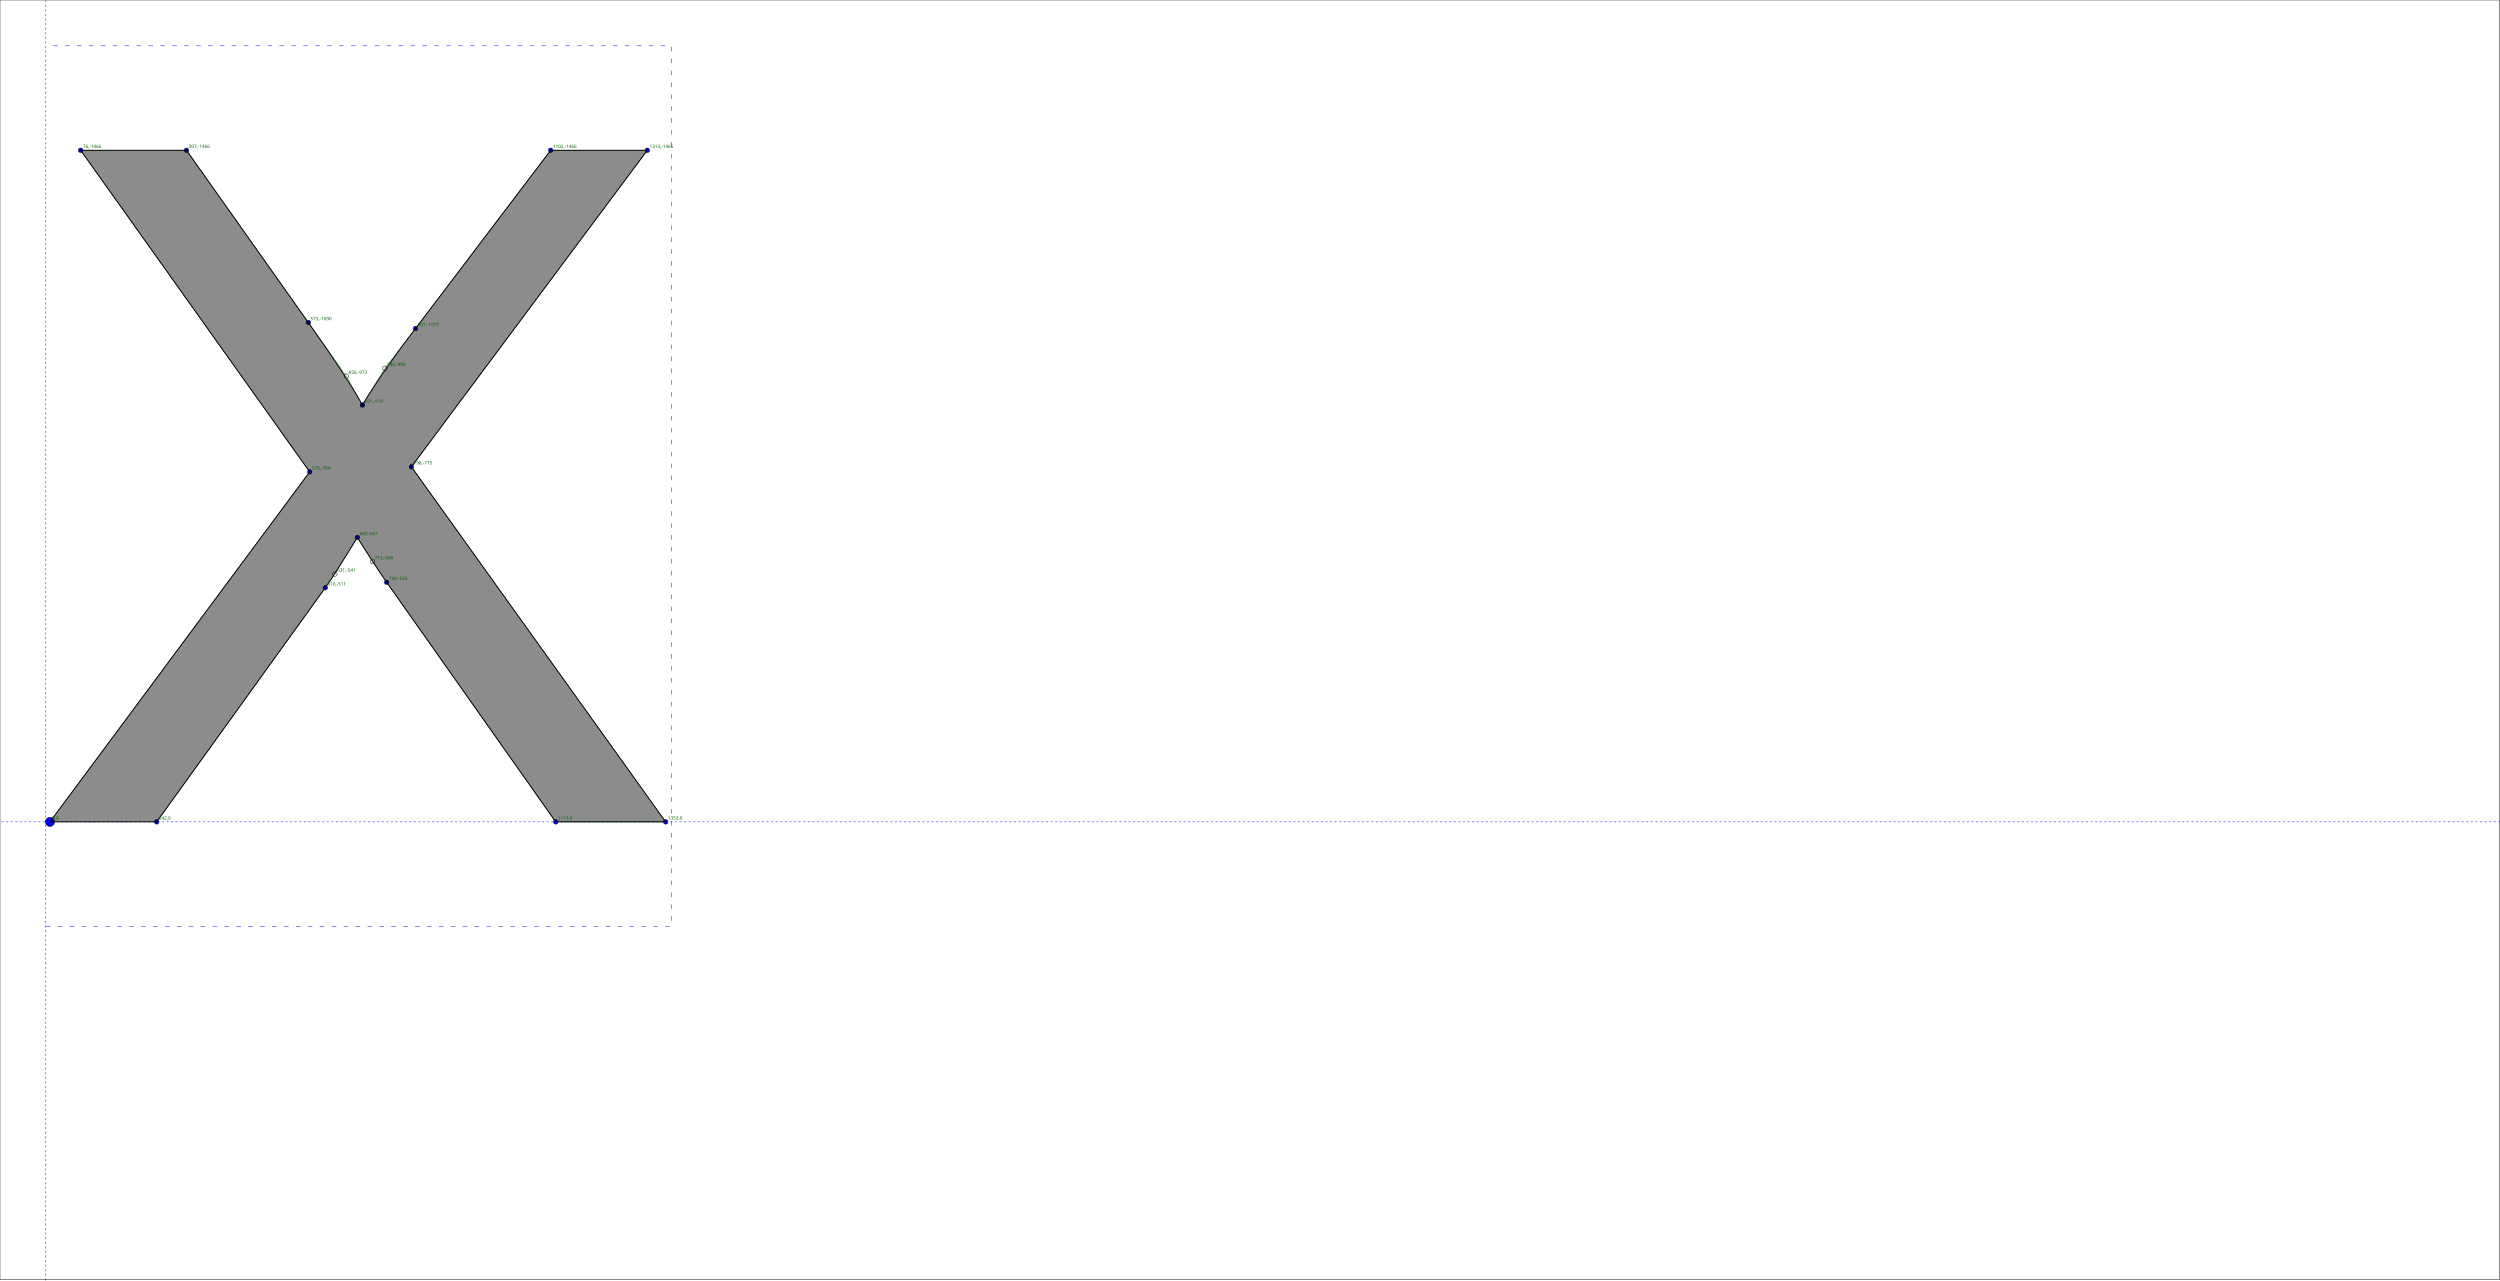
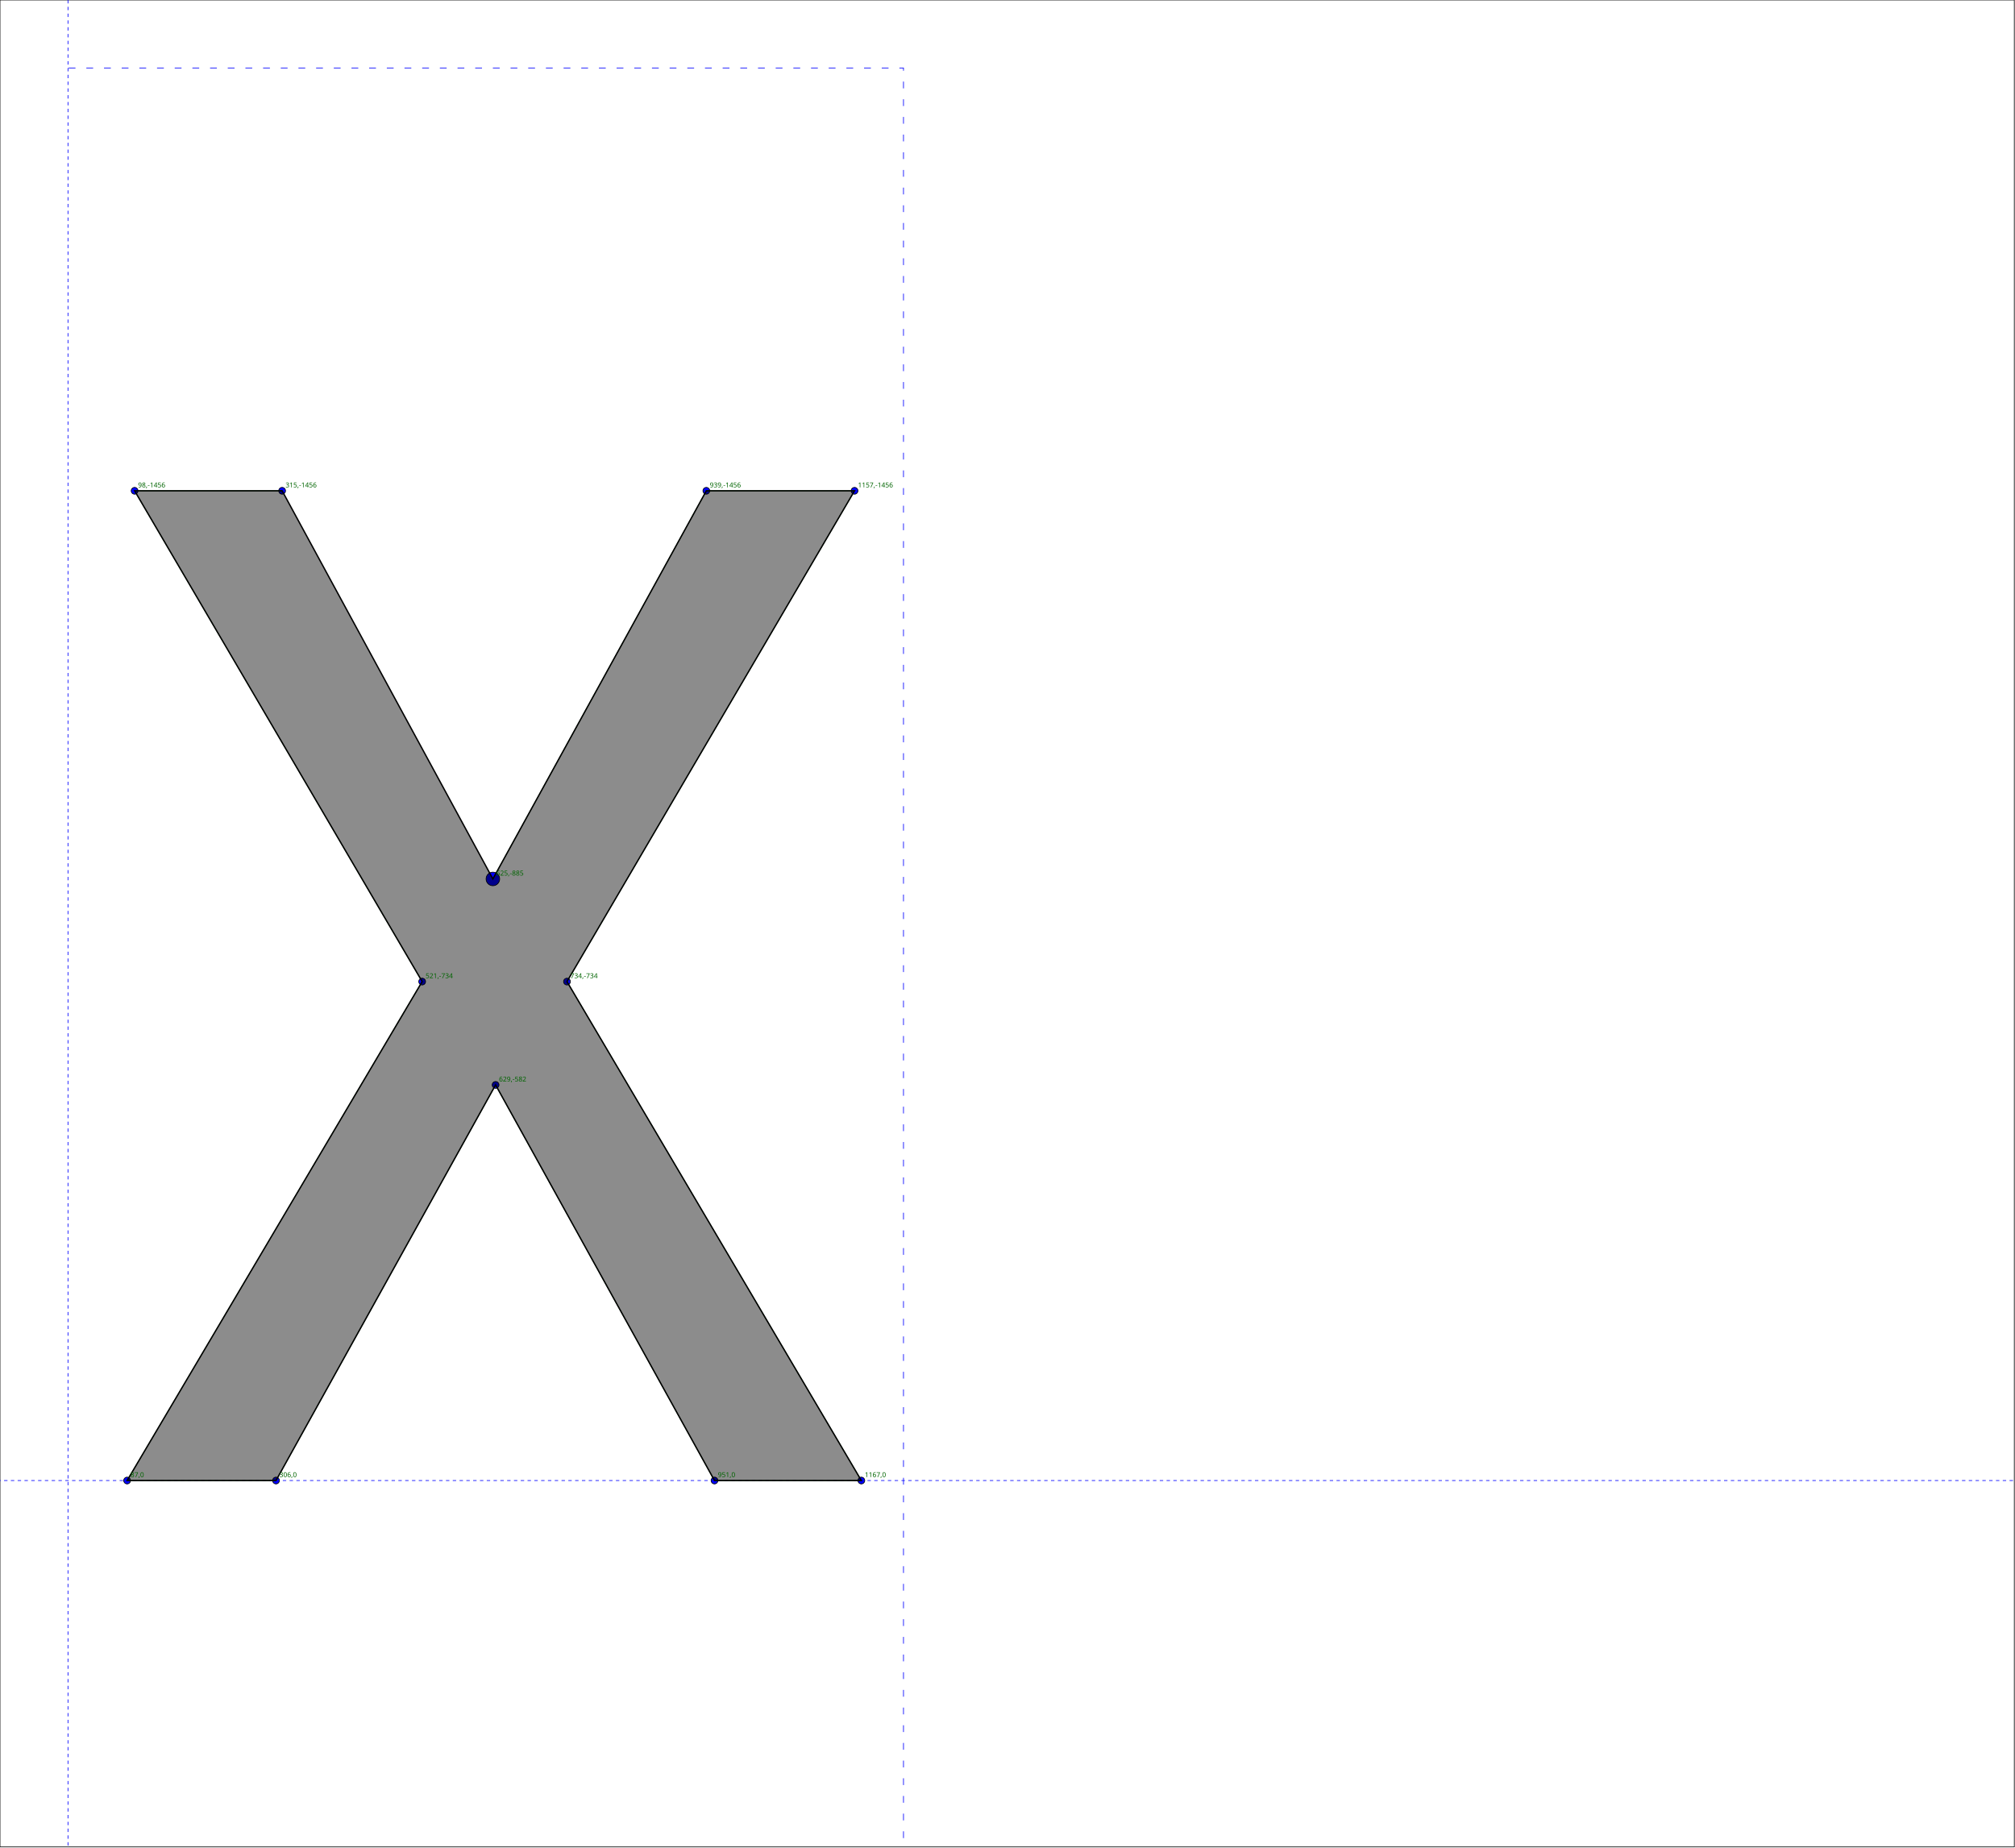
- <svg xmlns="http://www.w3.org/2000/svg" width="5457px" height="2794px" version="1.1">
-   <rect fill="none" stroke="black" width="5456" height="2793" />
-   <g fill-rule="nonzero" transform="translate(100 1794)">
-     <path stroke="blue" stroke-dasharray="5,5" d=" M-5457,0 L5457,0 M0,-2794 L0,2794 " />
-     <path stroke="blue" fill="none" stroke-dasharray="10,16" d=" M0,-1694 M0,228 L1366,228 L1366,-1694 L0,-1694 " />
-     <circle fill="blue" stroke="black" cx="9" cy="0" r="10" />
-     <circle fill="blue" stroke="black" cx="576" cy="-764" r="5" />
-     <circle fill="blue" stroke="black" cx="76" cy="-1466" r="5" />
-     <circle fill="blue" stroke="black" cx="307" cy="-1466" r="5" />
-     <circle fill="blue" stroke="black" cx="573" cy="-1090" r="5" />
-     <circle fill="none" stroke="black" cx="656" cy="-973" r="5" />
-     <circle fill="blue" stroke="black" cx="691" cy="-910" r="5" />
-     <circle fill="none" stroke="black" cx="740" cy="-990" r="5" />
-     <circle fill="blue" stroke="black" cx="807" cy="-1077" r="5" />
-     <circle fill="blue" stroke="black" cx="1102" cy="-1466" r="5" />
-     <circle fill="blue" stroke="black" cx="1313" cy="-1466" r="5" />
-     <circle fill="blue" stroke="black" cx="798" cy="-775" r="5" />
-     <circle fill="blue" stroke="black" cx="1353" cy="0" r="5" />
-     <circle fill="blue" stroke="black" cx="1113" cy="0" r="5" />
-     <circle fill="blue" stroke="black" cx="744" cy="-523" r="5" />
-     <circle fill="none" stroke="black" cx="713" cy="-568" r="5" />
-     <circle fill="blue" stroke="black" cx="680" cy="-621" r="5" />
-     <circle fill="none" stroke="black" cx="631" cy="-541" r="5" />
-     <circle fill="blue" stroke="black" cx="610" cy="-511" r="5" />
-     <circle fill="blue" stroke="black" cx="242" cy="0" r="5" />
-     <path fill="none" stroke="green" d="    M 9,0    " />
-     <path fill="none" stroke="green" d=" M 9,0 L 576,-764   " />
-     <path fill="none" stroke="green" d=" M 576,-764 L 76,-1466   " />
-     <path fill="none" stroke="green" d=" M 76,-1466 L 307,-1466   " />
-     <path fill="none" stroke="green" d=" M 307,-1466 L 573,-1090   " />
-     <path fill="none" stroke="green" d=" M 573,-1090 L 656,-973   " />
-     <path fill="none" stroke="green" d=" M 656,-973 L 691,-910   " />
-     <path fill="none" stroke="green" d=" M 691,-910 L 740,-990   " />
-     <path fill="none" stroke="green" d=" M 740,-990 L 807,-1077   " />
-     <path fill="none" stroke="green" d=" M 807,-1077 L 1102,-1466   " />
-     <path fill="none" stroke="green" d=" M 1102,-1466 L 1313,-1466   " />
-     <path fill="none" stroke="green" d=" M 1313,-1466 L 798,-775   " />
-     <path fill="none" stroke="green" d=" M 798,-775 L 1353,0   " />
-     <path fill="none" stroke="green" d=" M 1353,0 L 1113,0   " />
-     <path fill="none" stroke="green" d=" M 1113,0 L 744,-523   " />
-     <path fill="none" stroke="green" d=" M 744,-523 L 713,-568   " />
-     <path fill="none" stroke="green" d=" M 713,-568 L 680,-621   " />
-     <path fill="none" stroke="green" d=" M 680,-621 L 631,-541   " />
-     <path fill="none" stroke="green" d=" M 631,-541 L 610,-511   " />
-     <path fill="none" stroke="green" d=" M 610,-511 L 242,0   " />
-     <path fill="black" stroke="black" fill-opacity="0.45" stroke-width="2" d="  M 9,0  L 576,-764  L 76,-1466  L 307,-1466  L 573,-1090  Q 656,-973 691,-910  Q 740,-990 807,-1077  L 1102,-1466  L 1313,-1466  L 798,-775  L 1353,0  L 1113,0  L 744,-523  Q 713,-568 680,-621  Q 631,-541 610,-511  L 242,0  L 9,0  Z    " />
+ <svg xmlns="http://www.w3.org/2000/svg" width="2964px" height="2718px" version="1.1">
+   <rect fill="none" stroke="black" width="2963" height="2717" />
+   <g fill-rule="nonzero" transform="translate(100 2178)">
+     <path stroke="blue" stroke-dasharray="5,5" d=" M-2964,0 L2964,0 M0,-2718 L0,2718 " />
+     <path stroke="blue" fill="none" stroke-dasharray="10,16" d=" M0,-2078 M0,623 L1229,623 L1229,-2078 L0,-2078 " />
+     <circle fill="blue" stroke="black" cx="625" cy="-885" r="10" />
+     <circle fill="blue" stroke="black" cx="939" cy="-1456" r="5" />
+     <circle fill="blue" stroke="black" cx="1157" cy="-1456" r="5" />
+     <circle fill="blue" stroke="black" cx="734" cy="-734" r="5" />
+     <circle fill="blue" stroke="black" cx="1167" cy="0" r="5" />
+     <circle fill="blue" stroke="black" cx="951" cy="0" r="5" />
+     <circle fill="blue" stroke="black" cx="629" cy="-582" r="5" />
+     <circle fill="blue" stroke="black" cx="306" cy="0" r="5" />
+     <circle fill="blue" stroke="black" cx="87" cy="0" r="5" />
+     <circle fill="blue" stroke="black" cx="521" cy="-734" r="5" />
+     <circle fill="blue" stroke="black" cx="98" cy="-1456" r="5" />
+     <circle fill="blue" stroke="black" cx="315" cy="-1456" r="5" />
+     <path fill="none" stroke="green" d="    M 625,-885    " />
+     <path fill="none" stroke="green" d=" M 625,-885 L 939,-1456   " />
+     <path fill="none" stroke="green" d=" M 939,-1456 L 1157,-1456   " />
+     <path fill="none" stroke="green" d=" M 1157,-1456 L 734,-734   " />
+     <path fill="none" stroke="green" d=" M 734,-734 L 1167,0   " />
+     <path fill="none" stroke="green" d=" M 1167,0 L 951,0   " />
+     <path fill="none" stroke="green" d=" M 951,0 L 629,-582   " />
+     <path fill="none" stroke="green" d=" M 629,-582 L 306,0   " />
+     <path fill="none" stroke="green" d=" M 306,0 L 87,0   " />
+     <path fill="none" stroke="green" d=" M 87,0 L 521,-734   " />
+     <path fill="none" stroke="green" d=" M 521,-734 L 98,-1456   " />
+     <path fill="none" stroke="green" d=" M 98,-1456 L 315,-1456   " />
+     <path fill="black" stroke="black" fill-opacity="0.45" stroke-width="2" d="  M 625,-885  L 939,-1456  L 1157,-1456  L 734,-734  L 1167,0  L 951,0  L 629,-582  L 306,0  L 87,0  L 521,-734  L 98,-1456  L 315,-1456  L 625,-885  Z    " />
    <g font-family="SVGFreeSansASCII,sans-serif" font-size="10">
-       <text id="revision" x="14" y="-5" stroke="none" fill="darkgreen">
-   9,0  </text>
+       <text id="revision" x="630" y="-890" stroke="none" fill="darkgreen">
+   625,-885  </text>
    </g>
    <g font-family="SVGFreeSansASCII,sans-serif" font-size="10">
-       <text id="revision" x="581" y="-769" stroke="none" fill="darkgreen">
-   576,-764  </text>
+       <text id="revision" x="944" y="-1461" stroke="none" fill="darkgreen">
+   939,-1456  </text>
    </g>
    <g font-family="SVGFreeSansASCII,sans-serif" font-size="10">
-       <text id="revision" x="81" y="-1471" stroke="none" fill="darkgreen">
-   76,-1466  </text>
+       <text id="revision" x="1162" y="-1461" stroke="none" fill="darkgreen">
+   1157,-1456  </text>
    </g>
    <g font-family="SVGFreeSansASCII,sans-serif" font-size="10">
-       <text id="revision" x="312" y="-1471" stroke="none" fill="darkgreen">
-   307,-1466  </text>
+       <text id="revision" x="739" y="-739" stroke="none" fill="darkgreen">
+   734,-734  </text>
    </g>
    <g font-family="SVGFreeSansASCII,sans-serif" font-size="10">
-       <text id="revision" x="578" y="-1095" stroke="none" fill="darkgreen">
-   573,-1090  </text>
+       <text id="revision" x="1172" y="-5" stroke="none" fill="darkgreen">
+   1167,0  </text>
    </g>
    <g font-family="SVGFreeSansASCII,sans-serif" font-size="10">
-       <text id="revision" x="661" y="-978" stroke="none" fill="darkgreen">
-   656,-973  </text>
+       <text id="revision" x="956" y="-5" stroke="none" fill="darkgreen">
+   951,0  </text>
    </g>
    <g font-family="SVGFreeSansASCII,sans-serif" font-size="10">
-       <text id="revision" x="696" y="-915" stroke="none" fill="darkgreen">
-   691,-910  </text>
+       <text id="revision" x="634" y="-587" stroke="none" fill="darkgreen">
+   629,-582  </text>
    </g>
    <g font-family="SVGFreeSansASCII,sans-serif" font-size="10">
-       <text id="revision" x="745" y="-995" stroke="none" fill="darkgreen">
-   740,-990  </text>
+       <text id="revision" x="311" y="-5" stroke="none" fill="darkgreen">
+   306,0  </text>
    </g>
    <g font-family="SVGFreeSansASCII,sans-serif" font-size="10">
-       <text id="revision" x="812" y="-1082" stroke="none" fill="darkgreen">
-   807,-1077  </text>
+       <text id="revision" x="92" y="-5" stroke="none" fill="darkgreen">
+   87,0  </text>
    </g>
    <g font-family="SVGFreeSansASCII,sans-serif" font-size="10">
-       <text id="revision" x="1107" y="-1471" stroke="none" fill="darkgreen">
-   1102,-1466  </text>
+       <text id="revision" x="526" y="-739" stroke="none" fill="darkgreen">
+   521,-734  </text>
    </g>
    <g font-family="SVGFreeSansASCII,sans-serif" font-size="10">
-       <text id="revision" x="1318" y="-1471" stroke="none" fill="darkgreen">
-   1313,-1466  </text>
+       <text id="revision" x="103" y="-1461" stroke="none" fill="darkgreen">
+   98,-1456  </text>
    </g>
    <g font-family="SVGFreeSansASCII,sans-serif" font-size="10">
-       <text id="revision" x="803" y="-780" stroke="none" fill="darkgreen">
-   798,-775  </text>
-     </g>
-     <g font-family="SVGFreeSansASCII,sans-serif" font-size="10">
-       <text id="revision" x="1358" y="-5" stroke="none" fill="darkgreen">
-   1353,0  </text>
-     </g>
-     <g font-family="SVGFreeSansASCII,sans-serif" font-size="10">
-       <text id="revision" x="1118" y="-5" stroke="none" fill="darkgreen">
-   1113,0  </text>
-     </g>
-     <g font-family="SVGFreeSansASCII,sans-serif" font-size="10">
-       <text id="revision" x="749" y="-528" stroke="none" fill="darkgreen">
-   744,-523  </text>
-     </g>
-     <g font-family="SVGFreeSansASCII,sans-serif" font-size="10">
-       <text id="revision" x="718" y="-573" stroke="none" fill="darkgreen">
-   713,-568  </text>
-     </g>
-     <g font-family="SVGFreeSansASCII,sans-serif" font-size="10">
-       <text id="revision" x="685" y="-626" stroke="none" fill="darkgreen">
-   680,-621  </text>
-     </g>
-     <g font-family="SVGFreeSansASCII,sans-serif" font-size="10">
-       <text id="revision" x="636" y="-546" stroke="none" fill="darkgreen">
-   631,-541  </text>
-     </g>
-     <g font-family="SVGFreeSansASCII,sans-serif" font-size="10">
-       <text id="revision" x="615" y="-516" stroke="none" fill="darkgreen">
-   610,-511  </text>
-     </g>
-     <g font-family="SVGFreeSansASCII,sans-serif" font-size="10">
-       <text id="revision" x="247" y="-5" stroke="none" fill="darkgreen">
-   242,0  </text>
+       <text id="revision" x="320" y="-1461" stroke="none" fill="darkgreen">
+   315,-1456  </text>
    </g>
  </g>
</svg>
